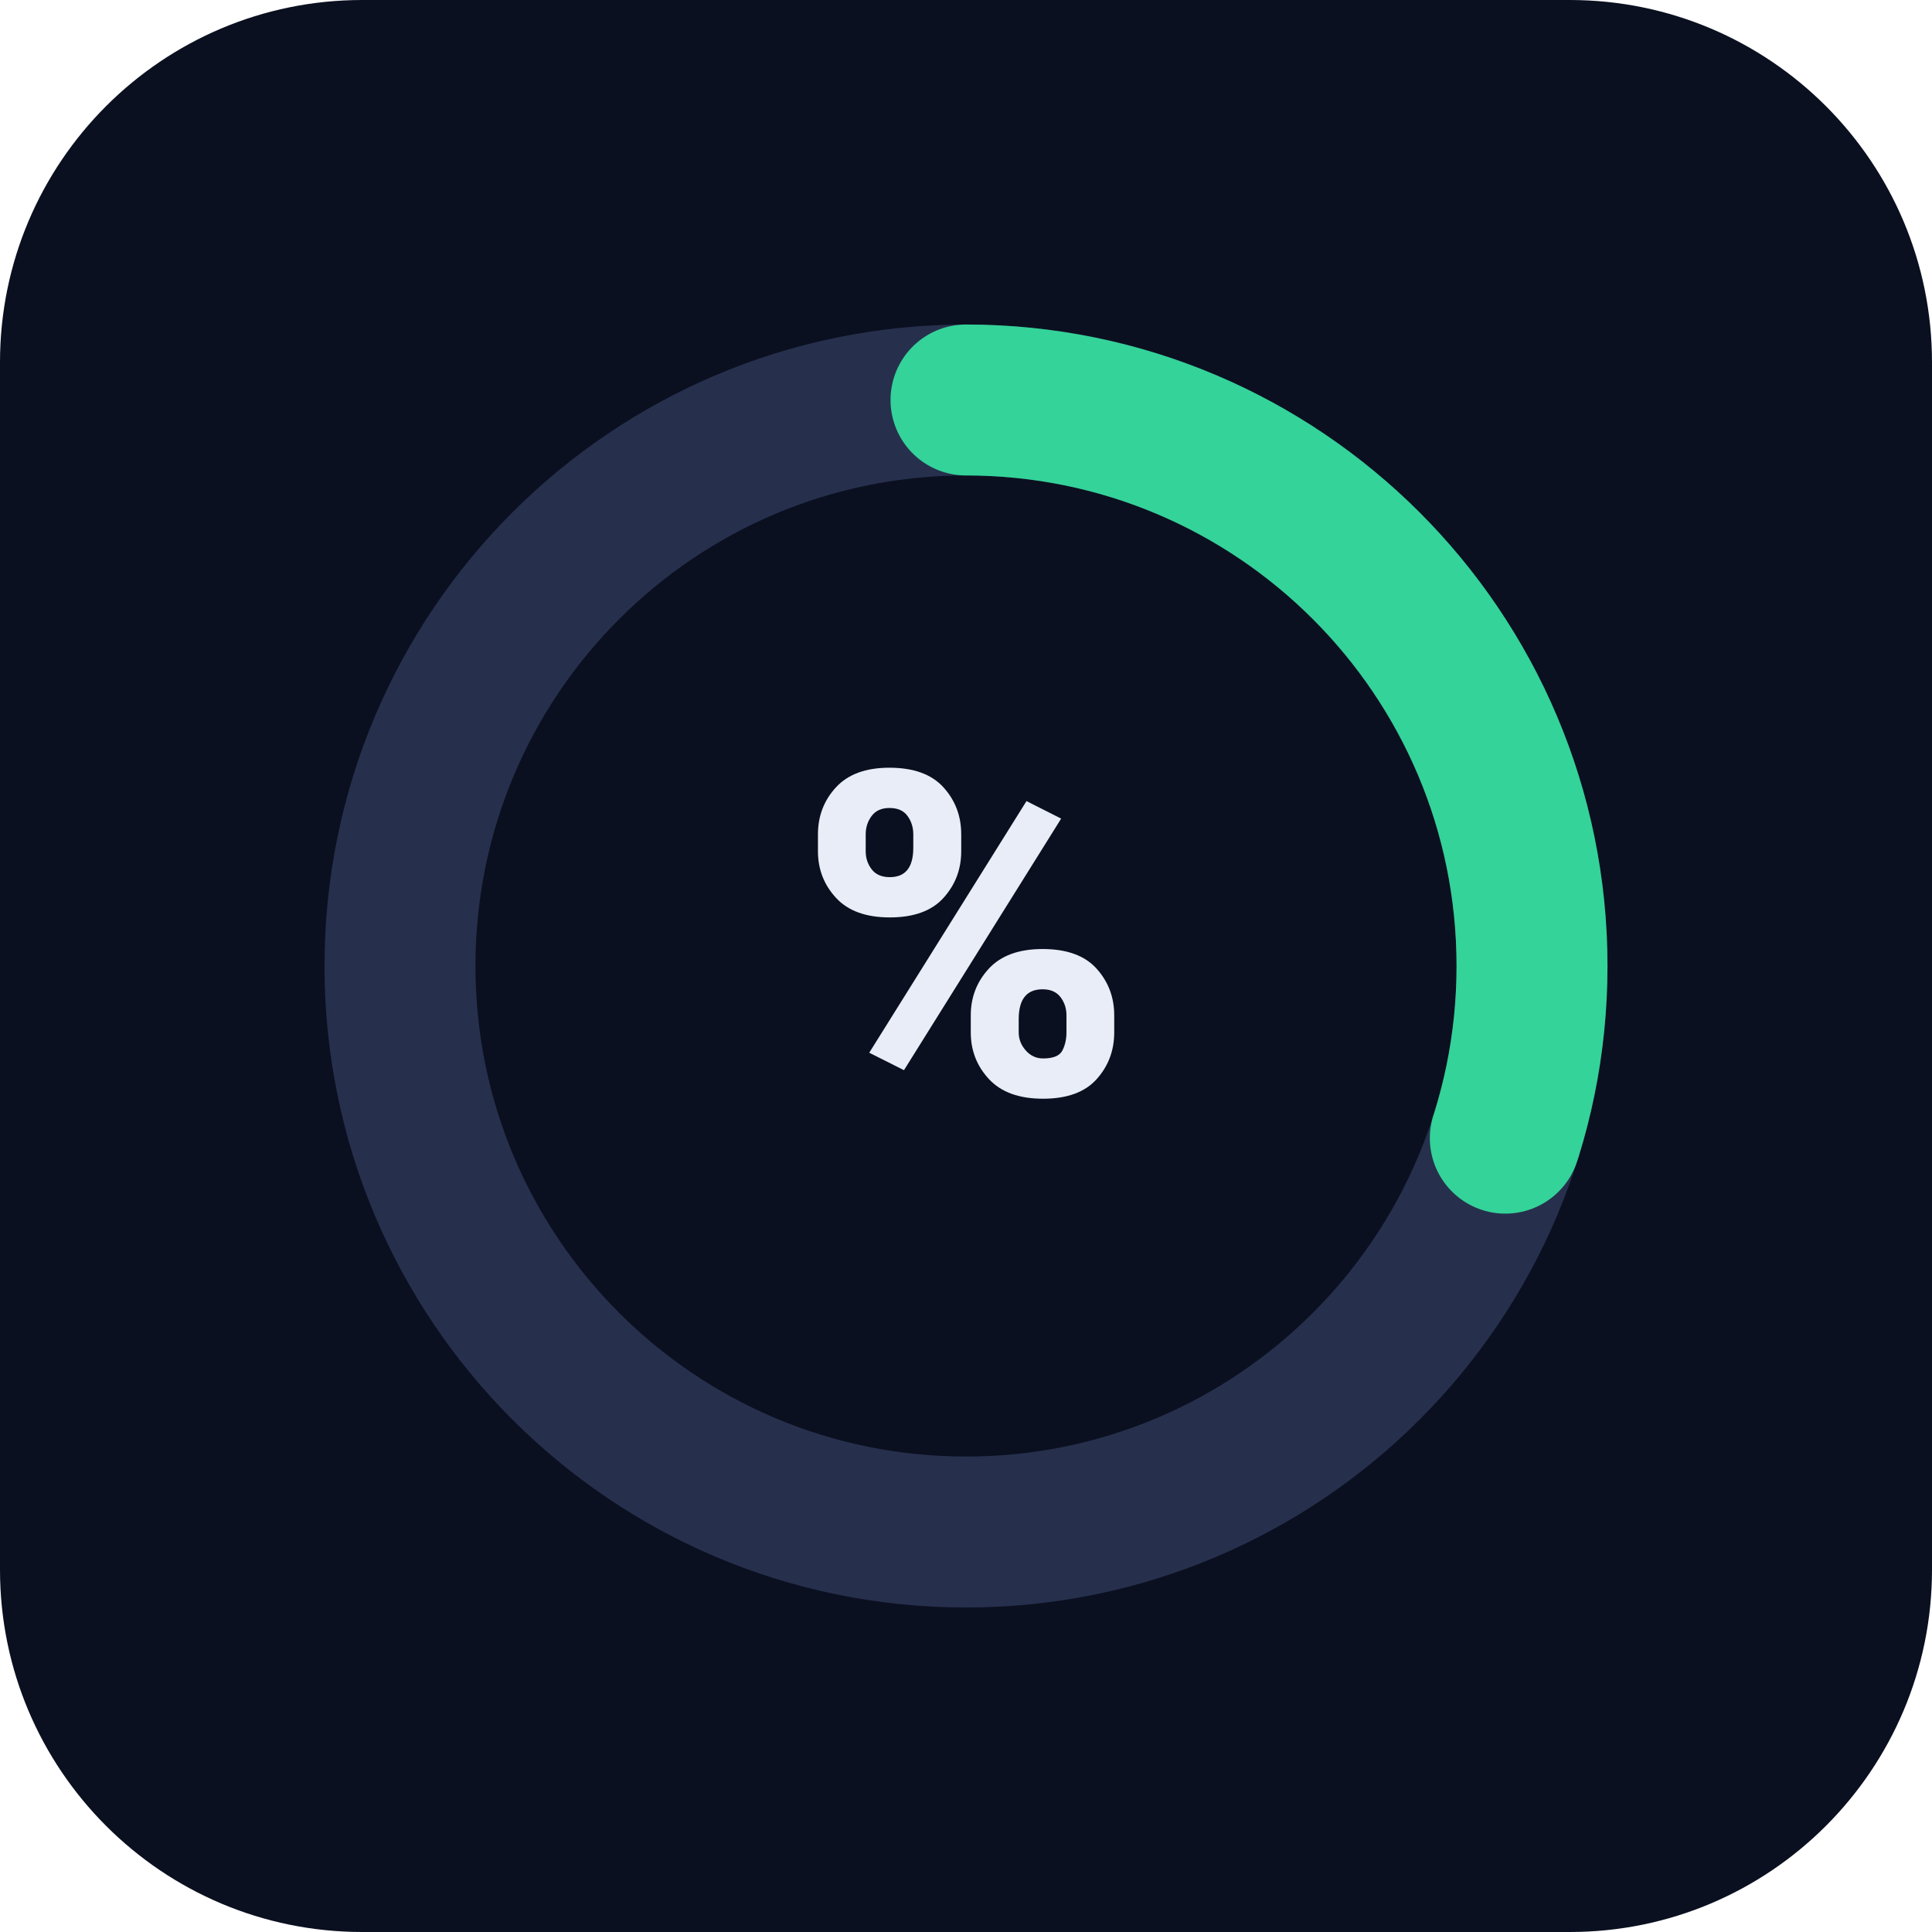
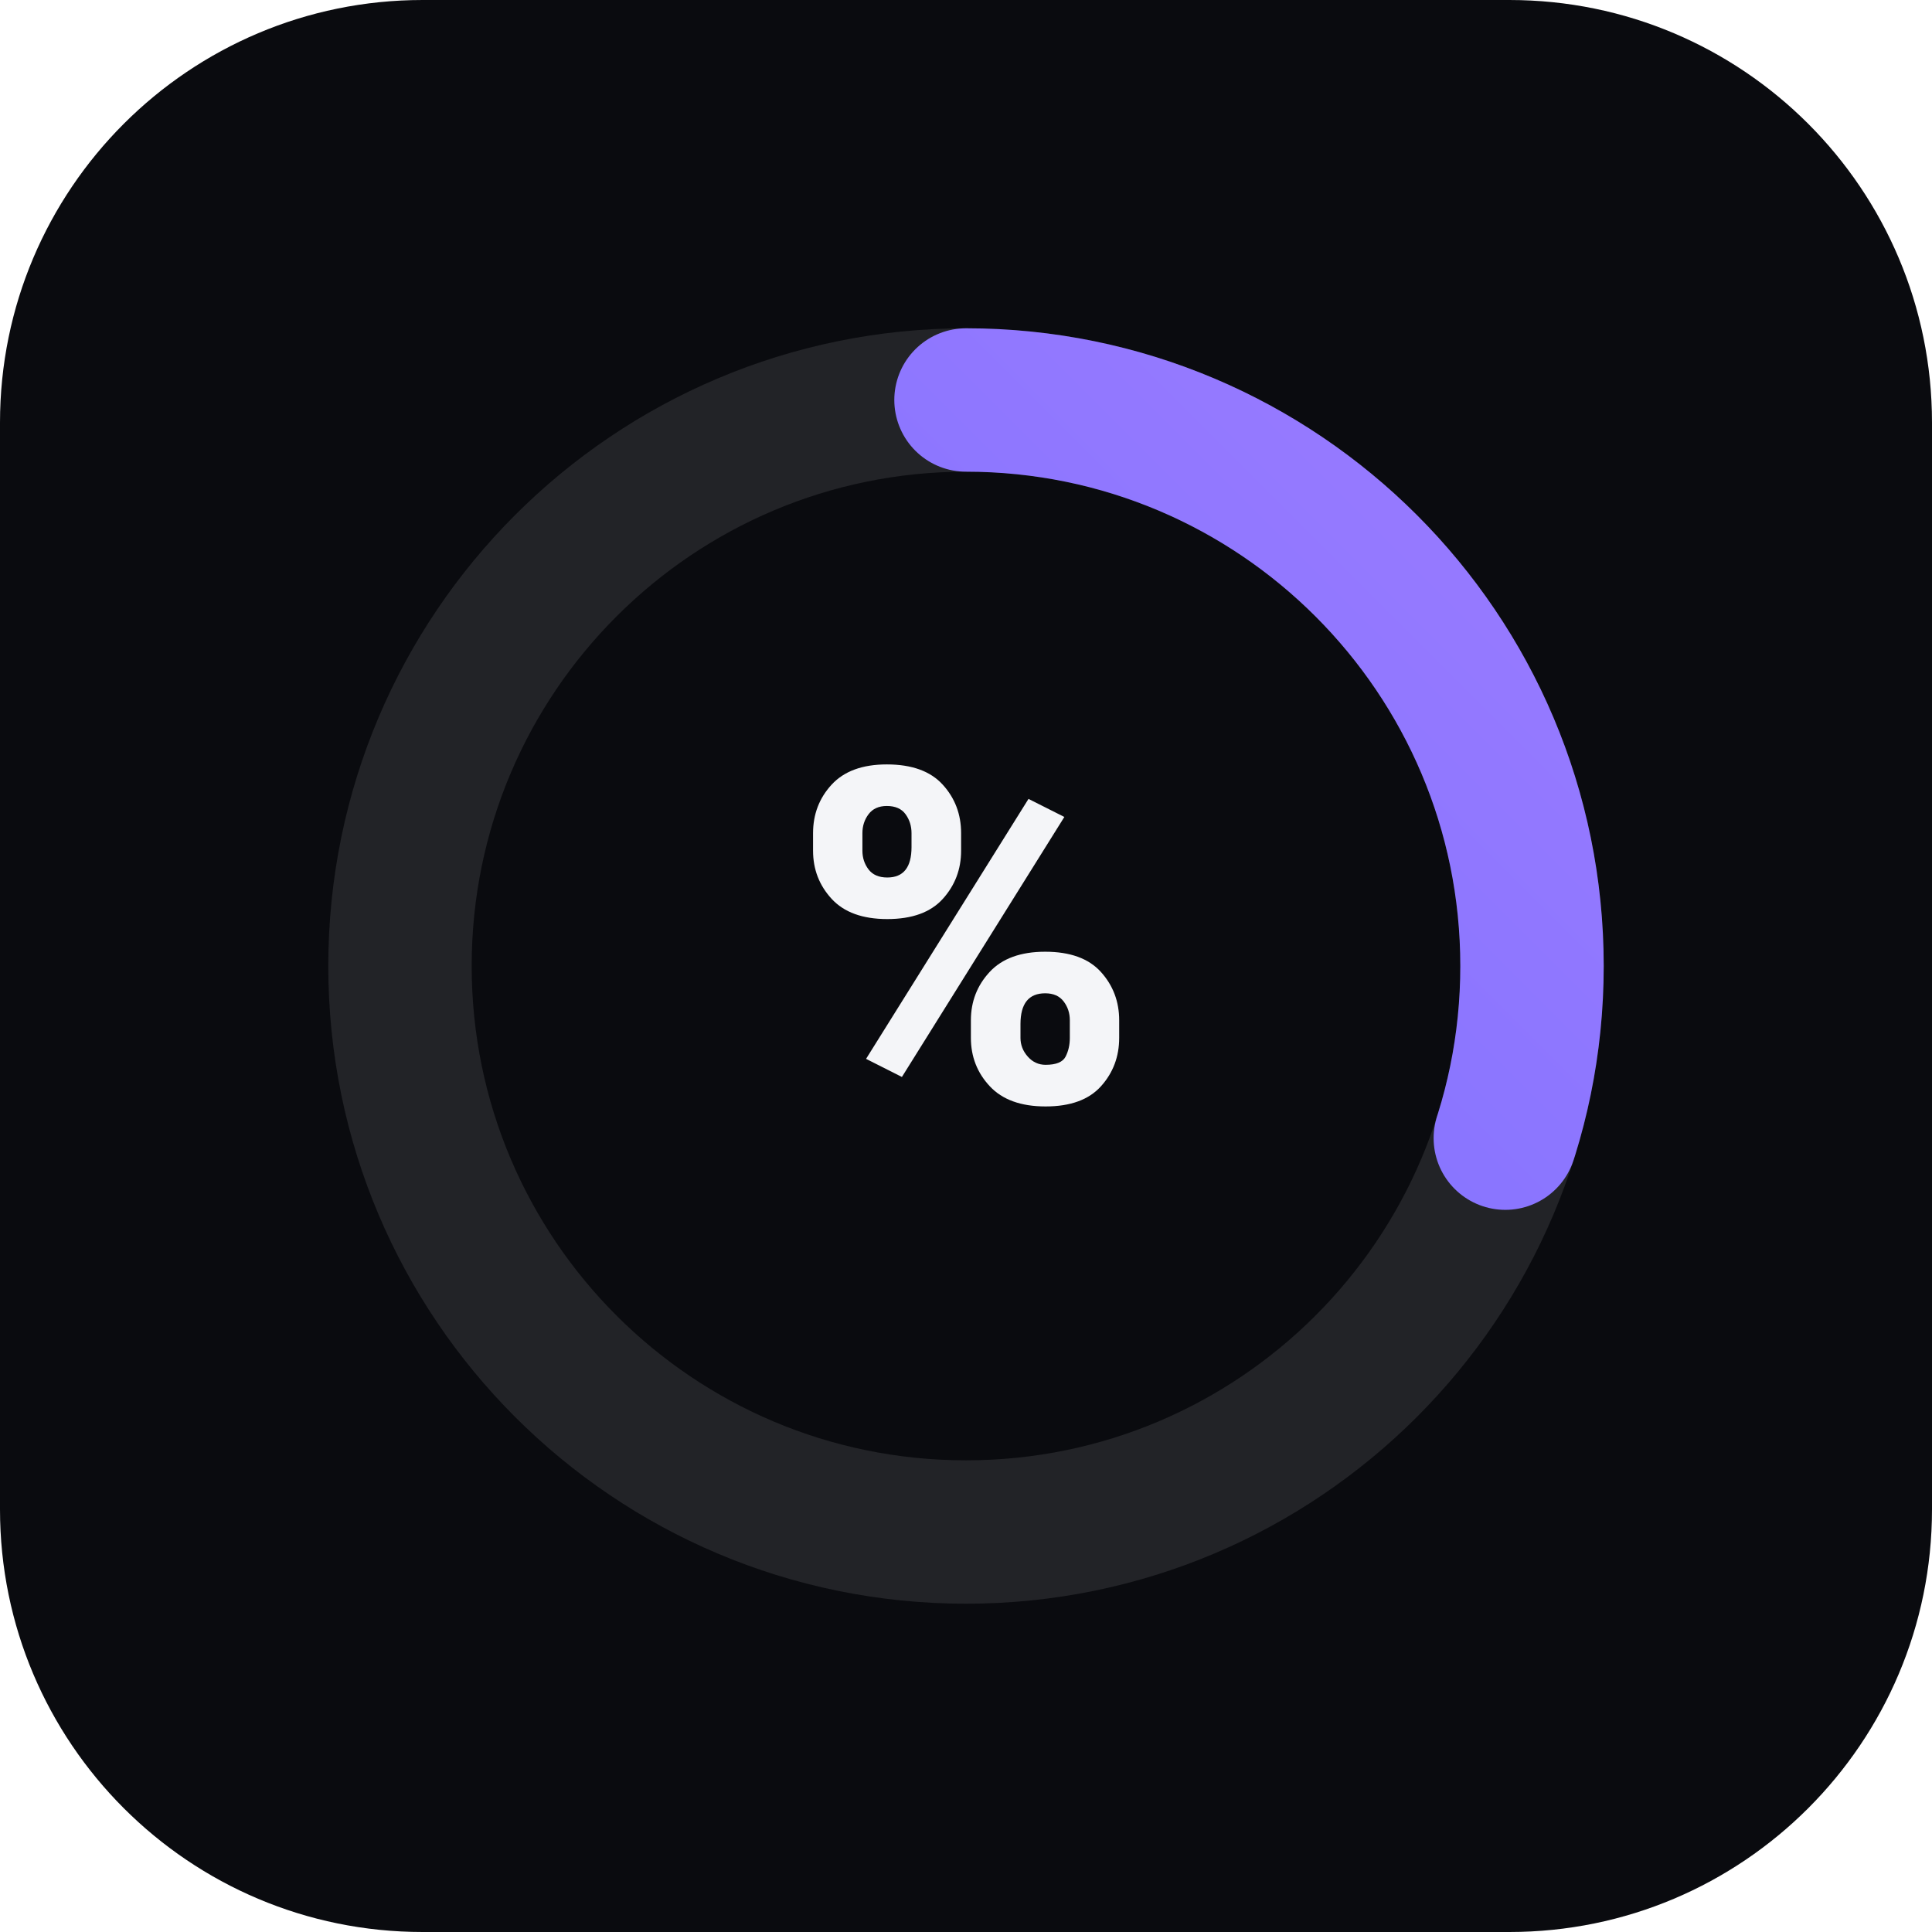
<svg xmlns="http://www.w3.org/2000/svg" viewBox="0 0 512 512">
-   <rect width="512" height="512" rx="96" fill="#0b1020" />
-   <circle cx="256" cy="256" r="150" fill="none" stroke="#26304d" stroke-width="40" />
-   <circle cx="256" cy="256" r="150" fill="none" stroke="#34d399" stroke-width="40" stroke-linecap="round" stroke-dasharray="942" stroke-dashoffset="660" transform="rotate(-90 256 256)" />
-   <text x="256" y="290" text-anchor="middle" font-family="-apple-system, Segoe UI, Roboto, sans-serif" font-size="120" font-weight="800" fill="#e8edf7">%</text>
+   <defs>
+     <linearGradient id="g" x1="0" y1="0" x2="1" y2="1">
+       <stop offset="0%" stop-color="#6e6bff" />
+       <stop offset="100%" stop-color="#9a7bff" />
+     </linearGradient>
+   </defs>
+   <rect width="512" height="512" rx="112" fill="#0a0b0f" />
+   <circle cx="256" cy="256" r="150" fill="none" stroke="rgba(255,255,255,0.10)" stroke-width="38" />
+   <circle cx="256" cy="256" r="150" fill="none" stroke="url(#g)" stroke-width="38" stroke-linecap="round" stroke-dasharray="942" stroke-dashoffset="660" transform="rotate(-90 256 256)" />
+   <text x="256" y="292" text-anchor="middle" font-family="-apple-system, Segoe UI, Roboto, sans-serif" font-size="124" font-weight="800" fill="#f4f5f8">%</text>
</svg>
